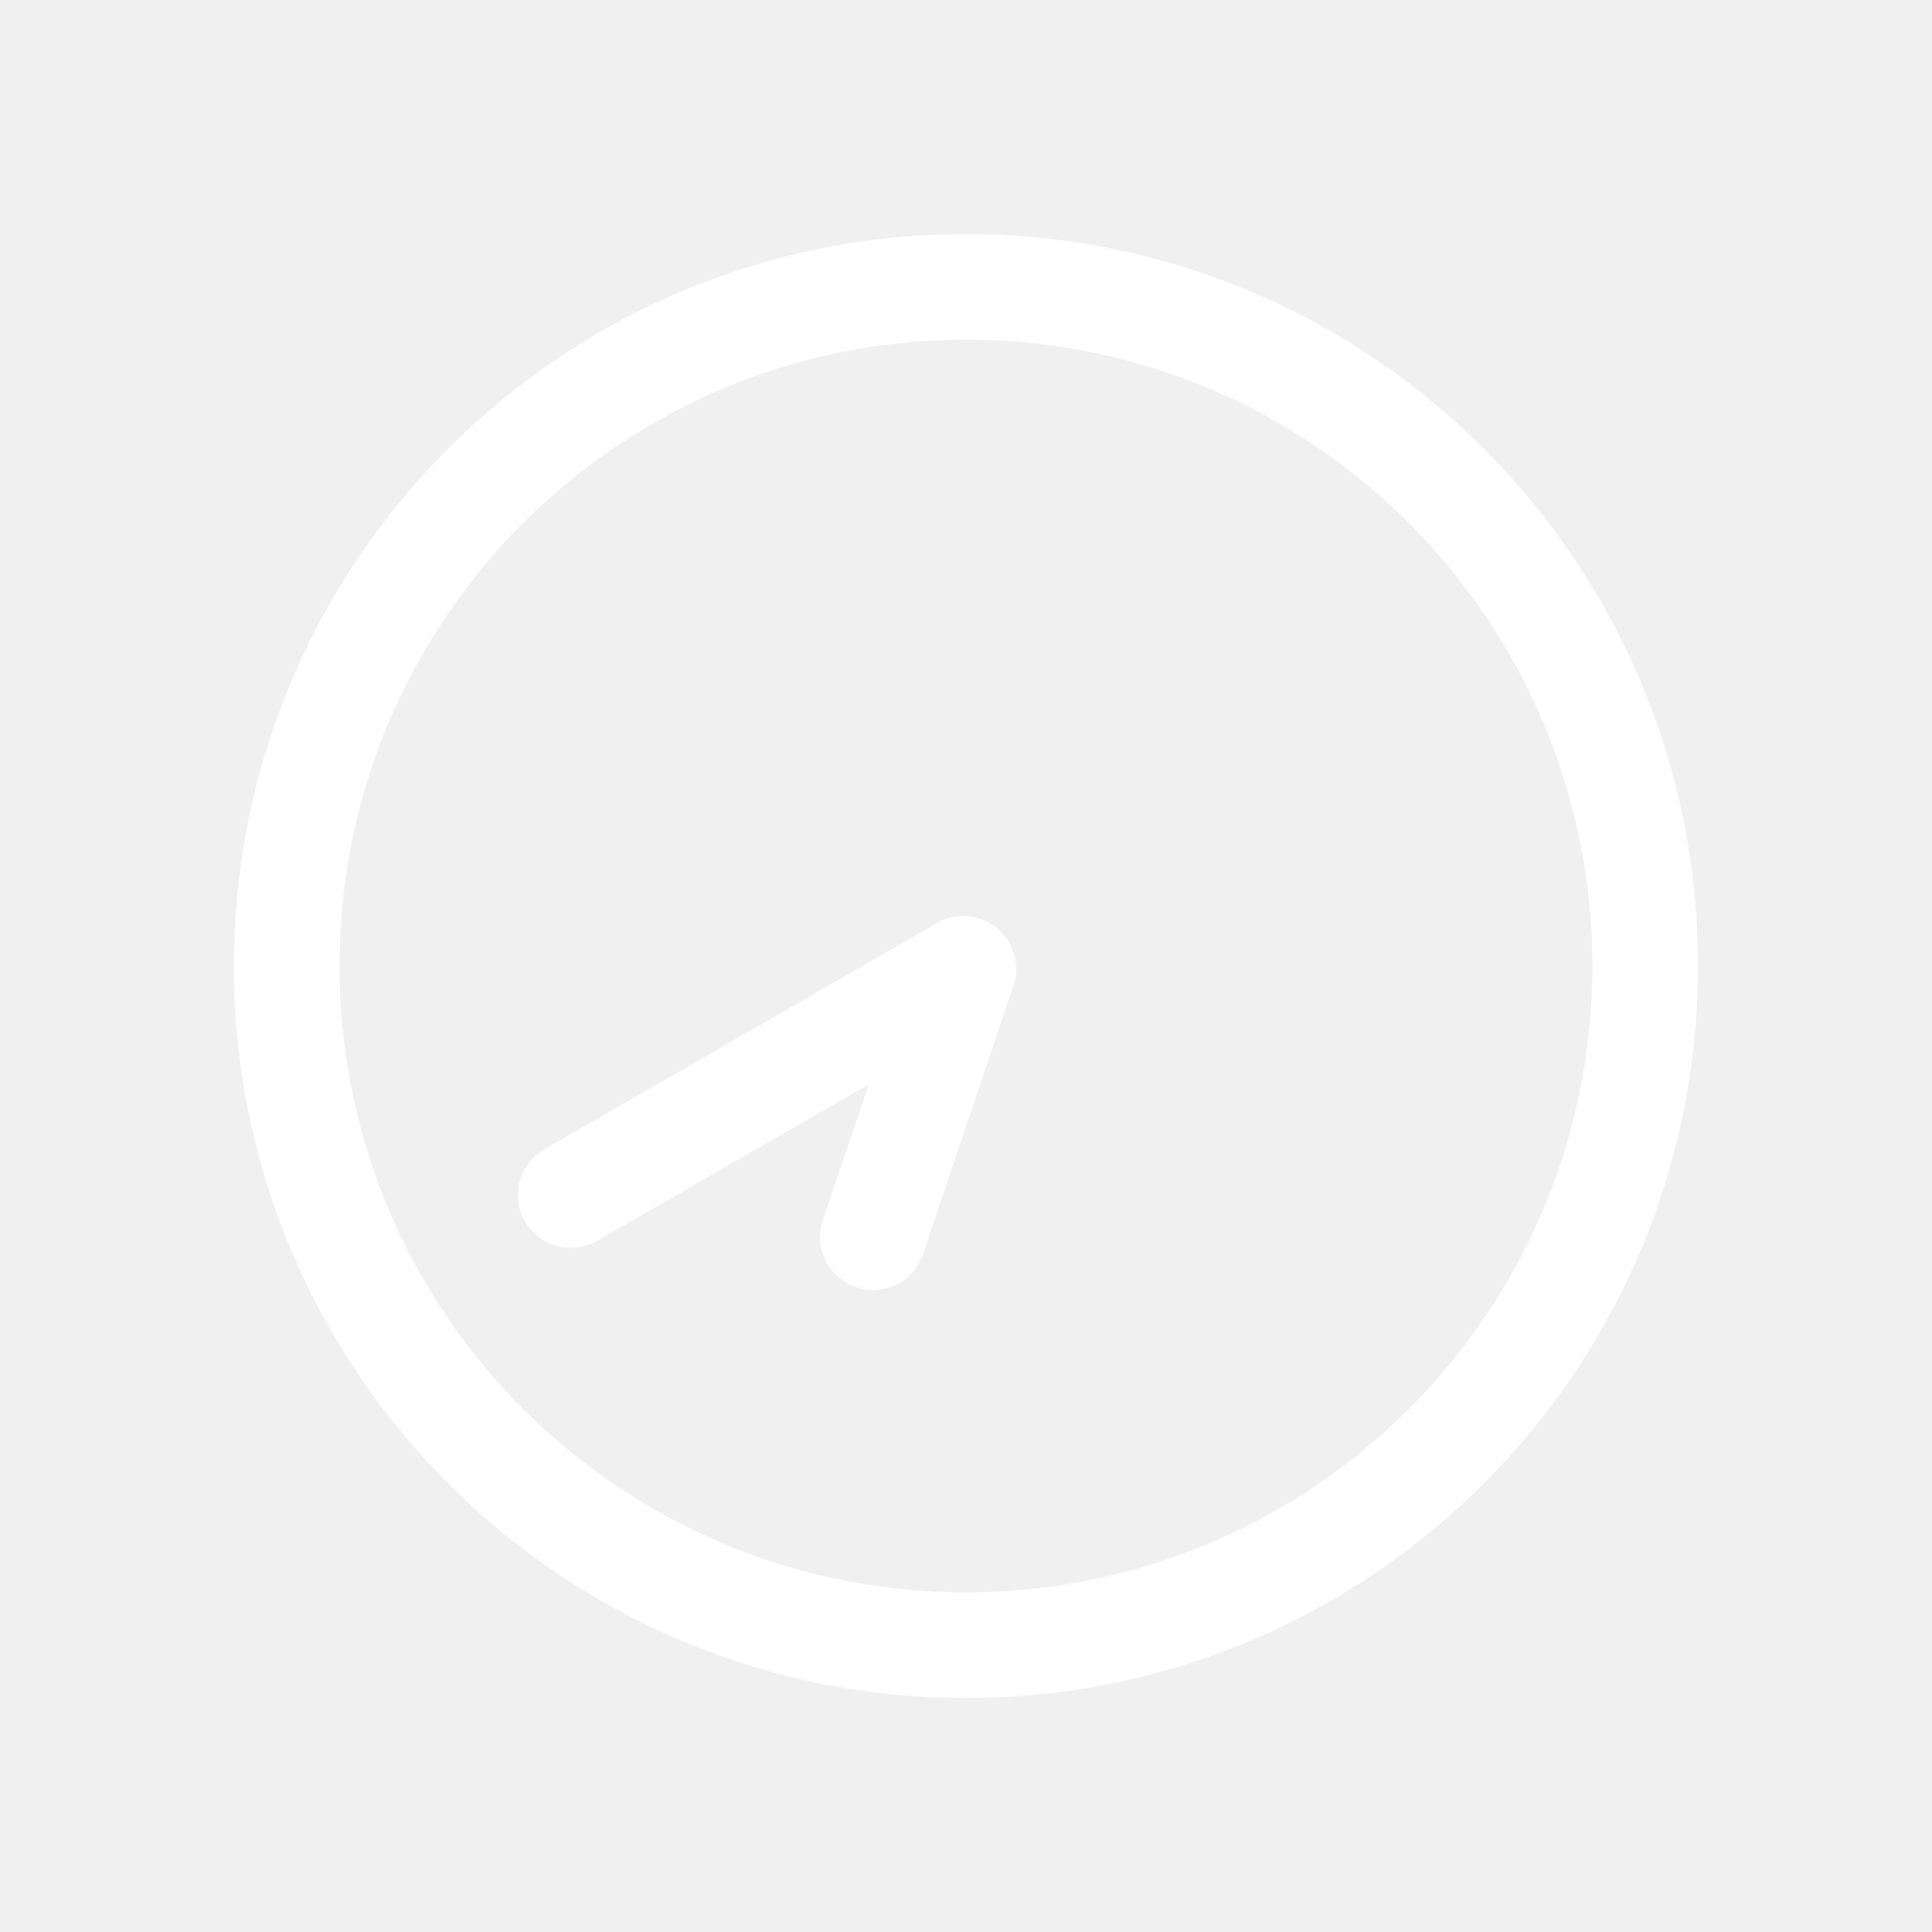
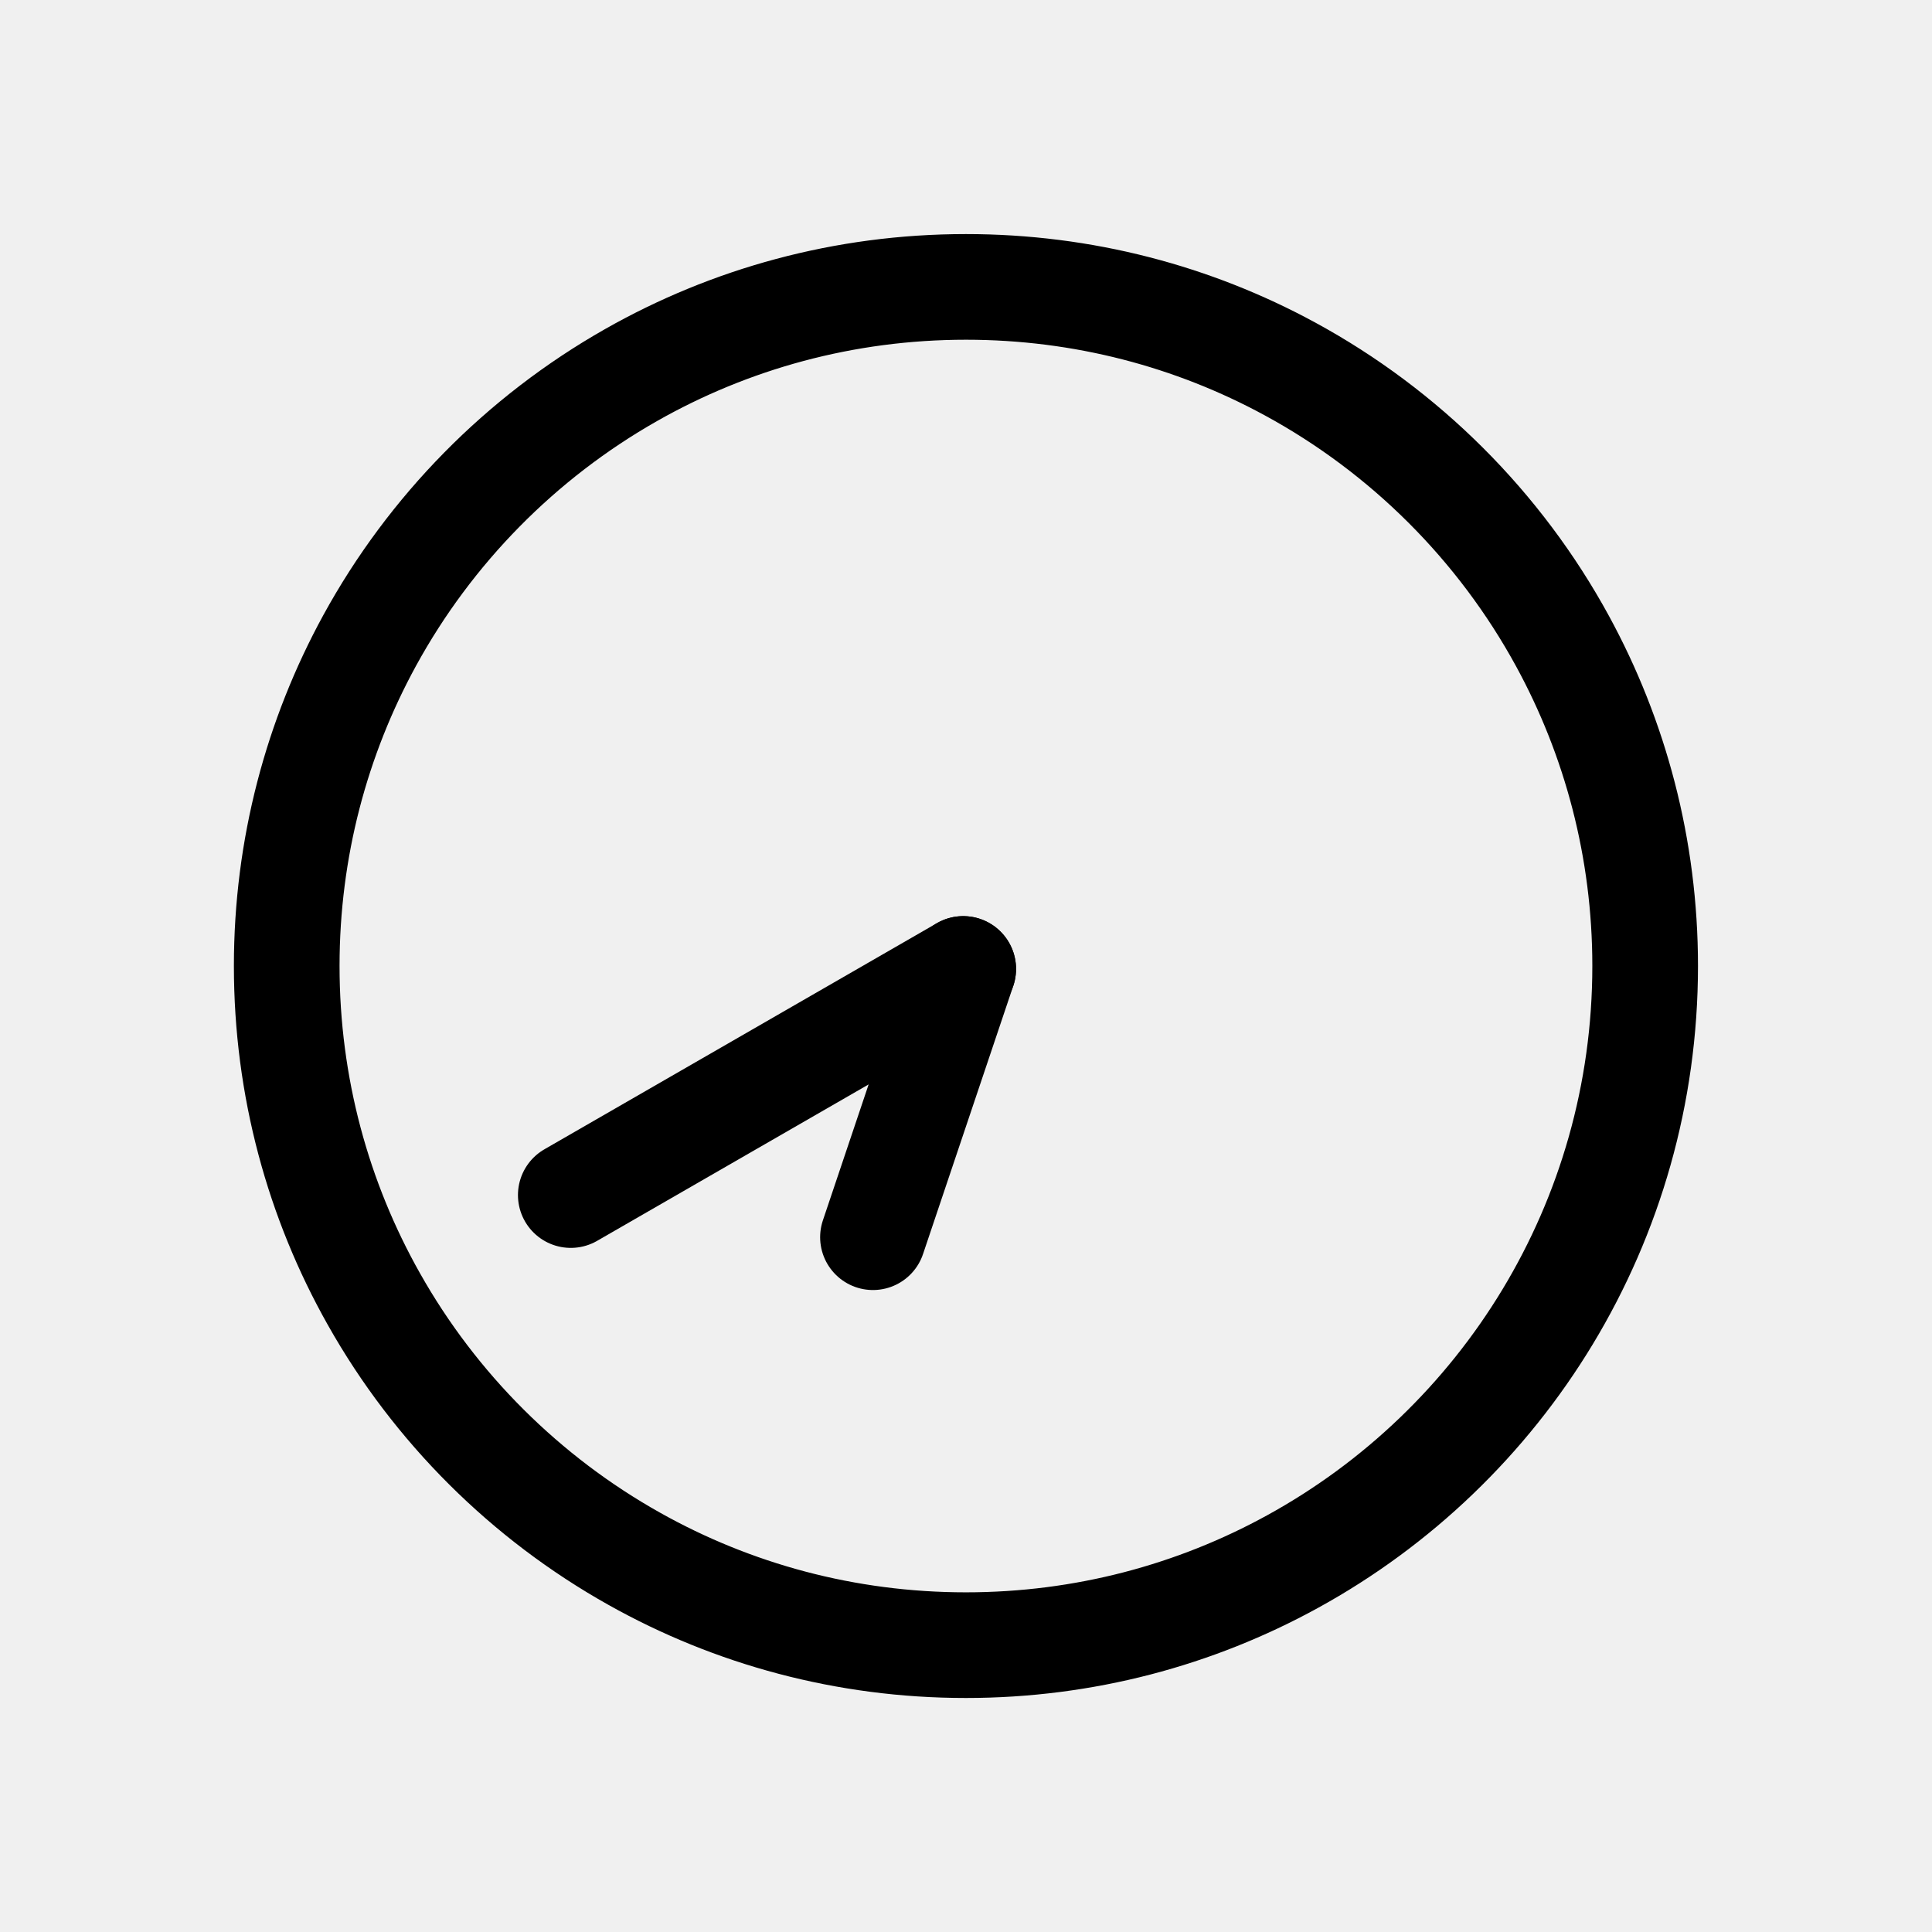
<svg xmlns="http://www.w3.org/2000/svg" version="1.1" id="Ebene_1" x="0px" y="0px" width="32px" height="32px" viewBox="0 0 32 32" enable-background="new 0 0 32 32" xml:space="preserve">
  <g>
    <g id="Ebene_3">
-       <path fill="none" stroke="#FFFFFF" stroke-width="1.75" stroke-linecap="round" stroke-linejoin="round" stroke-miterlimit="10" d="    M16,4.752c1.941,0,3.768,0.491,5.361,1.356c1.908,1.036,3.482,2.608,4.521,4.514c0.871,1.598,1.367,3.43,1.367,5.377    c0,2.126-0.59,4.114-1.615,5.811c-1.025,1.697-2.486,3.101-4.227,4.056c-1.605,0.882-3.449,1.383-5.409,1.383    c-1.993,0-3.865-0.518-5.488-1.428c-1.804-1.01-3.302-2.502-4.317-4.304c-0.92-1.63-1.444-3.513-1.444-5.518    c0-1.952,0.498-3.788,1.373-5.389c1.005-1.837,2.508-3.363,4.327-4.396C12.087,5.283,13.981,4.752,16,4.752z" />
+       <path fill="none" stroke="#000000" stroke-width="1.75" stroke-linecap="round" stroke-linejoin="round" stroke-miterlimit="10" d="    M16,4.752c1.941,0,3.768,0.491,5.361,1.356c1.908,1.036,3.482,2.608,4.521,4.514c0.871,1.598,1.367,3.43,1.367,5.377    c0,2.126-0.59,4.114-1.615,5.811c-1.025,1.697-2.486,3.101-4.227,4.056c-1.605,0.882-3.449,1.383-5.409,1.383    c-1.993,0-3.865-0.518-5.488-1.428c-1.804-1.01-3.302-2.502-4.317-4.304c-0.92-1.63-1.444-3.513-1.444-5.518    c0-1.952,0.498-3.788,1.373-5.389c1.005-1.837,2.508-3.363,4.327-4.396C12.087,5.283,13.981,4.752,16,4.752z" />
    </g>
    <g id="Ebene_1_1_">
-       <line id="_x35_5" display="none" fill="none" stroke="#FFFFFF" stroke-width="1.75" stroke-linecap="round" stroke-linejoin="round" stroke-miterlimit="10" x1="15.954" y1="16.049" x2="12.208" y2="9.549" />
-       <line id="_x35_0" display="none" fill="none" stroke="#FFFFFF" stroke-width="1.75" stroke-linecap="round" stroke-linejoin="round" stroke-miterlimit="10" x1="15.954" y1="16.049" x2="9.457" y2="12.306" />
-       <line id="_x34_5" display="none" fill="none" stroke="#FFFFFF" stroke-width="1.75" stroke-linecap="round" stroke-linejoin="round" stroke-miterlimit="10" x1="15.954" y1="16.046" x2="8.452" y2="16.049" />
-       <line id="_x34_0" fill="none" stroke="#FFFFFF" stroke-width="1.75" stroke-linecap="round" stroke-linejoin="round" stroke-miterlimit="10" x1="15.954" y1="16.049" x2="9.454" y2="19.794" />
-       <line id="_x33_5" display="none" fill="none" stroke="#FFFFFF" stroke-width="1.75" stroke-linecap="round" stroke-linejoin="round" stroke-miterlimit="10" x1="15.954" y1="16.049" x2="12.21" y2="22.547" />
-       <line id="_x33_0" display="none" fill="none" stroke="#FFFFFF" stroke-width="1.75" stroke-linecap="round" stroke-linejoin="round" stroke-miterlimit="10" x1="15.953" y1="16.048" x2="15.954" y2="23.549" />
-       <line id="_x32_5" display="none" fill="none" stroke="#FFFFFF" stroke-width="1.75" stroke-linecap="round" stroke-linejoin="round" stroke-miterlimit="10" x1="15.954" y1="16.049" x2="19.699" y2="22.549" />
-       <line id="_x32_0" display="none" fill="none" stroke="#FFFFFF" stroke-width="1.75" stroke-linecap="round" stroke-linejoin="round" stroke-miterlimit="10" x1="15.954" y1="16.049" x2="22.453" y2="19.793" />
-       <line id="_x31_5" display="none" fill="none" stroke="#FFFFFF" stroke-width="1.75" stroke-linecap="round" stroke-linejoin="round" stroke-miterlimit="10" x1="15.953" y1="16.05" x2="23.453" y2="16.049" />
-       <line id="_x31_0" display="none" fill="none" stroke="#FFFFFF" stroke-width="1.75" stroke-linecap="round" stroke-linejoin="round" stroke-miterlimit="10" x1="15.954" y1="16.049" x2="22.453" y2="12.304" />
-       <line id="_x30_5" display="none" fill="none" stroke="#FFFFFF" stroke-width="1.75" stroke-linecap="round" stroke-linejoin="round" stroke-miterlimit="10" x1="15.954" y1="16.049" x2="19.697" y2="9.55" />
-       <line id="_x30_" display="none" fill="none" stroke="#FFFFFF" stroke-width="1.75" stroke-linecap="round" stroke-linejoin="round" stroke-miterlimit="10" x1="15.955" y1="16.05" x2="15.954" y2="8.547" />
+       <line id="_x35_5" display="none" fill="none" stroke="#000000" stroke-width="1.75" stroke-linecap="round" stroke-linejoin="round" stroke-miterlimit="10" x1="15.954" y1="16.049" x2="12.208" y2="9.549" />
+       <line id="_x35_0" display="none" fill="none" stroke="#000000" stroke-width="1.75" stroke-linecap="round" stroke-linejoin="round" stroke-miterlimit="10" x1="15.954" y1="16.049" x2="9.457" y2="12.306" />
+       <line id="_x34_5" display="none" fill="none" stroke="#000000" stroke-width="1.75" stroke-linecap="round" stroke-linejoin="round" stroke-miterlimit="10" x1="15.954" y1="16.046" x2="8.452" y2="16.049" />
+       <line id="_x34_0" fill="none" stroke="#000000" stroke-width="1.75" stroke-linecap="round" stroke-linejoin="round" stroke-miterlimit="10" x1="15.954" y1="16.049" x2="9.454" y2="19.794" />
+       <line id="_x33_5" display="none" fill="none" stroke="#000000" stroke-width="1.75" stroke-linecap="round" stroke-linejoin="round" stroke-miterlimit="10" x1="15.954" y1="16.049" x2="12.21" y2="22.547" />
+       <line id="_x33_0" display="none" fill="none" stroke="#000000" stroke-width="1.75" stroke-linecap="round" stroke-linejoin="round" stroke-miterlimit="10" x1="15.953" y1="16.048" x2="15.954" y2="23.549" />
+       <line id="_x32_5" display="none" fill="none" stroke="#000000" stroke-width="1.75" stroke-linecap="round" stroke-linejoin="round" stroke-miterlimit="10" x1="15.954" y1="16.049" x2="19.699" y2="22.549" />
+       <line id="_x32_0" display="none" fill="none" stroke="#000000" stroke-width="1.75" stroke-linecap="round" stroke-linejoin="round" stroke-miterlimit="10" x1="15.954" y1="16.049" x2="22.453" y2="19.793" />
+       <line id="_x31_5" display="none" fill="none" stroke="#000000" stroke-width="1.75" stroke-linecap="round" stroke-linejoin="round" stroke-miterlimit="10" x1="15.953" y1="16.05" x2="23.453" y2="16.049" />
+       <line id="_x31_0" display="none" fill="none" stroke="#000000" stroke-width="1.75" stroke-linecap="round" stroke-linejoin="round" stroke-miterlimit="10" x1="15.954" y1="16.049" x2="22.453" y2="12.304" />
+       <line id="_x30_5" display="none" fill="none" stroke="#000000" stroke-width="1.75" stroke-linecap="round" stroke-linejoin="round" stroke-miterlimit="10" x1="15.954" y1="16.049" x2="19.697" y2="9.55" />
+       <line id="_x30_" display="none" fill="none" stroke="#000000" stroke-width="1.75" stroke-linecap="round" stroke-linejoin="round" stroke-miterlimit="10" x1="15.955" y1="16.05" x2="15.954" y2="8.547" />
    </g>
    <g id="Ebene_2">
-       <line id="_x31_175" display="none" fill="none" stroke="#FFFFFF" stroke-width="1.75" stroke-linecap="round" stroke-linejoin="round" stroke-miterlimit="10" x1="15.954" y1="16.049" x2="15.16" y2="11.431" />
-       <line id="_x31_15" display="none" fill="none" stroke="#FFFFFF" stroke-width="1.75" stroke-linecap="round" stroke-linejoin="round" stroke-miterlimit="10" x1="15.954" y1="16.049" x2="14.411" y2="11.625" />
-       <line id="_x31_1" display="none" fill="none" stroke="#FFFFFF" stroke-width="1.75" stroke-linecap="round" stroke-linejoin="round" stroke-miterlimit="10" x1="15.954" y1="16.049" x2="13.71" y2="11.932" />
-       <line id="_x31_075" display="none" fill="none" stroke="#FFFFFF" stroke-width="1.75" stroke-linecap="round" stroke-linejoin="round" stroke-miterlimit="10" x1="15.954" y1="16.049" x2="12.925" y2="12.475" />
-       <line id="_x31_05" display="none" fill="none" stroke="#FFFFFF" stroke-width="1.75" stroke-linecap="round" stroke-linejoin="round" stroke-miterlimit="10" x1="15.954" y1="16.049" x2="12.341" y2="13.066" />
-       <line id="_x31_0_1_" display="none" fill="none" stroke="#FFFFFF" stroke-width="1.75" stroke-linecap="round" stroke-linejoin="round" stroke-miterlimit="10" x1="15.954" y1="16.049" x2="11.817" y2="13.842" />
-       <line id="_x39_75" display="none" fill="none" stroke="#FFFFFF" stroke-width="1.75" stroke-linecap="round" stroke-linejoin="round" stroke-miterlimit="10" x1="15.954" y1="16.049" x2="11.534" y2="14.49" />
-       <line id="_x39_5" display="none" fill="none" stroke="#FFFFFF" stroke-width="1.75" stroke-linecap="round" stroke-linejoin="round" stroke-miterlimit="10" x1="15.954" y1="16.049" x2="11.338" y2="15.238" />
-       <line id="_x39_" display="none" fill="none" stroke="#FFFFFF" stroke-width="1.75" stroke-linecap="round" stroke-linejoin="round" stroke-miterlimit="10" x1="15.954" y1="16.049" x2="11.267" y2="16.049" />
-       <line id="_x38_75" display="none" fill="none" stroke="#FFFFFF" stroke-width="1.75" stroke-linecap="round" stroke-linejoin="round" stroke-miterlimit="10" x1="15.954" y1="16.049" x2="11.328" y2="16.791" />
-       <line id="_x38_5" display="none" fill="none" stroke="#FFFFFF" stroke-width="1.75" stroke-linecap="round" stroke-linejoin="round" stroke-miterlimit="10" x1="15.954" y1="16.049" x2="11.513" y2="17.542" />
-       <line id="_x38_" display="none" fill="none" stroke="#FFFFFF" stroke-width="1.75" stroke-linecap="round" stroke-linejoin="round" stroke-miterlimit="10" x1="15.954" y1="16.049" x2="11.836" y2="18.292" />
-       <line id="_x37_75" display="none" fill="none" stroke="#FFFFFF" stroke-width="1.75" stroke-linecap="round" stroke-linejoin="round" stroke-miterlimit="10" x1="15.954" y1="16.049" x2="12.341" y2="19.033" />
-       <line id="_x37_5" display="none" fill="none" stroke="#FFFFFF" stroke-width="1.75" stroke-linecap="round" stroke-linejoin="round" stroke-miterlimit="10" x1="15.954" y1="16.049" x2="12.882" y2="19.586" />
-       <line id="_x37_" display="none" fill="none" stroke="#FFFFFF" stroke-width="1.75" stroke-linecap="round" stroke-linejoin="round" stroke-miterlimit="10" x1="15.954" y1="16.049" x2="13.687" y2="20.152" />
-       <line id="_x36_75" fill="none" stroke="#FFFFFF" stroke-width="1.75" stroke-linecap="round" stroke-linejoin="round" stroke-miterlimit="10" x1="15.954" y1="16.049" x2="14.459" y2="20.492" />
-       <line id="_x36_5" display="none" fill="none" stroke="#FFFFFF" stroke-width="1.75" stroke-linecap="round" stroke-linejoin="round" stroke-miterlimit="10" x1="15.954" y1="16.049" x2="15.21" y2="20.676" />
-       <line id="_x36_" display="none" fill="none" stroke="#FFFFFF" stroke-width="1.75" stroke-linecap="round" stroke-linejoin="round" stroke-miterlimit="10" x1="15.954" y1="16.049" x2="15.954" y2="20.736" />
-       <line id="_x35_75" display="none" fill="none" stroke="#FFFFFF" stroke-width="1.75" stroke-linecap="round" stroke-linejoin="round" stroke-miterlimit="10" x1="15.954" y1="16.049" x2="16.697" y2="20.676" />
-       <line id="_x35_5_1_" display="none" fill="none" stroke="#FFFFFF" stroke-width="1.75" stroke-linecap="round" stroke-linejoin="round" stroke-miterlimit="10" x1="15.954" y1="16.049" x2="17.447" y2="20.492" />
-       <line id="_x35_" display="none" fill="none" stroke="#FFFFFF" stroke-width="1.75" stroke-linecap="round" stroke-linejoin="round" stroke-miterlimit="10" x1="15.954" y1="16.049" x2="18.197" y2="20.166" />
-       <line id="_x34_75" display="none" fill="none" stroke="#FFFFFF" stroke-width="1.75" stroke-linecap="round" stroke-linejoin="round" stroke-miterlimit="10" x1="15.954" y1="16.049" x2="19.025" y2="19.586" />
-       <line id="_x34_5_1_" display="none" fill="none" stroke="#FFFFFF" stroke-width="1.75" stroke-linecap="round" stroke-linejoin="round" stroke-miterlimit="10" x1="15.954" y1="16.049" x2="19.611" y2="18.982" />
-       <line id="_x34_" display="none" fill="none" stroke="#FFFFFF" stroke-width="1.75" stroke-linecap="round" stroke-linejoin="round" stroke-miterlimit="10" x1="15.954" y1="16.049" x2="20.09" y2="18.256" />
-       <line id="_x33_75" display="none" fill="none" stroke="#FFFFFF" stroke-width="1.75" stroke-linecap="round" stroke-linejoin="round" stroke-miterlimit="10" x1="15.954" y1="16.049" x2="20.395" y2="17.542" />
-       <line id="_x33_5_1_" display="none" fill="none" stroke="#FFFFFF" stroke-width="1.75" stroke-linecap="round" stroke-linejoin="round" stroke-miterlimit="10" x1="15.954" y1="16.049" x2="20.58" y2="16.791" />
-       <line id="_x33_" display="none" fill="none" stroke="#FFFFFF" stroke-width="1.75" stroke-linecap="round" stroke-linejoin="round" stroke-miterlimit="10" x1="15.954" y1="16.049" x2="20.641" y2="16.06" />
-       <line id="_x32_75" display="none" fill="none" stroke="#FFFFFF" stroke-width="1.75" stroke-linecap="round" stroke-linejoin="round" stroke-miterlimit="10" x1="15.954" y1="16.049" x2="20.568" y2="15.238" />
-       <line id="_x32_5_1_" display="none" fill="none" stroke="#FFFFFF" stroke-width="1.75" stroke-linecap="round" stroke-linejoin="round" stroke-miterlimit="10" x1="15.954" y1="16.049" x2="20.373" y2="14.49" />
-       <line id="_x32_" display="none" fill="none" stroke="#FFFFFF" stroke-width="1.75" stroke-linecap="round" stroke-linejoin="round" stroke-miterlimit="10" x1="15.954" y1="16.049" x2="20.07" y2="13.806" />
-       <line id="_x31_75" display="none" fill="none" stroke="#FFFFFF" stroke-width="1.75" stroke-linecap="round" stroke-linejoin="round" stroke-miterlimit="10" x1="15.954" y1="16.049" x2="19.529" y2="13.021" />
-       <line id="_x31_5_1_" display="none" fill="none" stroke="#FFFFFF" stroke-width="1.75" stroke-linecap="round" stroke-linejoin="round" stroke-miterlimit="10" x1="15.954" y1="16.049" x2="18.955" y2="12.449" />
-       <line id="_x31__1_" display="none" fill="none" stroke="#FFFFFF" stroke-width="1.75" stroke-linecap="round" stroke-linejoin="round" stroke-miterlimit="10" x1="15.954" y1="16.049" x2="18.16" y2="11.913" />
-       <line id="_x30_75" display="none" fill="none" stroke="#FFFFFF" stroke-width="1.75" stroke-linecap="round" stroke-linejoin="round" stroke-miterlimit="10" x1="15.954" y1="16.049" x2="17.496" y2="11.625" />
-       <line id="_x30_5_1_" display="none" fill="none" stroke="#FFFFFF" stroke-width="1.75" stroke-linecap="round" stroke-linejoin="round" stroke-miterlimit="10" x1="15.954" y1="16.049" x2="16.748" y2="11.431" />
-       <line id="_x30__1_" display="none" fill="none" stroke="#FFFFFF" stroke-width="1.75" stroke-linecap="round" stroke-linejoin="round" stroke-miterlimit="10" x1="15.954" y1="16.049" x2="15.965" y2="11.362" />
+       <line id="_x31_175" display="none" fill="none" stroke="#000000" stroke-width="1.75" stroke-linecap="round" stroke-linejoin="round" stroke-miterlimit="10" x1="15.954" y1="16.049" x2="15.16" y2="11.431" />
+       <line id="_x31_15" display="none" fill="none" stroke="#000000" stroke-width="1.75" stroke-linecap="round" stroke-linejoin="round" stroke-miterlimit="10" x1="15.954" y1="16.049" x2="14.411" y2="11.625" />
+       <line id="_x31_1" display="none" fill="none" stroke="#000000" stroke-width="1.75" stroke-linecap="round" stroke-linejoin="round" stroke-miterlimit="10" x1="15.954" y1="16.049" x2="13.71" y2="11.932" />
+       <line id="_x31_075" display="none" fill="none" stroke="#000000" stroke-width="1.75" stroke-linecap="round" stroke-linejoin="round" stroke-miterlimit="10" x1="15.954" y1="16.049" x2="12.925" y2="12.475" />
+       <line id="_x31_05" display="none" fill="none" stroke="#000000" stroke-width="1.75" stroke-linecap="round" stroke-linejoin="round" stroke-miterlimit="10" x1="15.954" y1="16.049" x2="12.341" y2="13.066" />
+       <line id="_x31_0_1_" display="none" fill="none" stroke="#000000" stroke-width="1.75" stroke-linecap="round" stroke-linejoin="round" stroke-miterlimit="10" x1="15.954" y1="16.049" x2="11.817" y2="13.842" />
+       <line id="_x39_75" display="none" fill="none" stroke="#000000" stroke-width="1.75" stroke-linecap="round" stroke-linejoin="round" stroke-miterlimit="10" x1="15.954" y1="16.049" x2="11.534" y2="14.49" />
+       <line id="_x39_5" display="none" fill="none" stroke="#000000" stroke-width="1.75" stroke-linecap="round" stroke-linejoin="round" stroke-miterlimit="10" x1="15.954" y1="16.049" x2="11.338" y2="15.238" />
+       <line id="_x39_" display="none" fill="none" stroke="#000000" stroke-width="1.75" stroke-linecap="round" stroke-linejoin="round" stroke-miterlimit="10" x1="15.954" y1="16.049" x2="11.267" y2="16.049" />
+       <line id="_x38_75" display="none" fill="none" stroke="#000000" stroke-width="1.75" stroke-linecap="round" stroke-linejoin="round" stroke-miterlimit="10" x1="15.954" y1="16.049" x2="11.328" y2="16.791" />
+       <line id="_x38_5" display="none" fill="none" stroke="#000000" stroke-width="1.75" stroke-linecap="round" stroke-linejoin="round" stroke-miterlimit="10" x1="15.954" y1="16.049" x2="11.513" y2="17.542" />
+       <line id="_x38_" display="none" fill="none" stroke="#000000" stroke-width="1.75" stroke-linecap="round" stroke-linejoin="round" stroke-miterlimit="10" x1="15.954" y1="16.049" x2="11.836" y2="18.292" />
+       <line id="_x37_75" display="none" fill="none" stroke="#000000" stroke-width="1.75" stroke-linecap="round" stroke-linejoin="round" stroke-miterlimit="10" x1="15.954" y1="16.049" x2="12.341" y2="19.033" />
+       <line id="_x37_5" display="none" fill="none" stroke="#000000" stroke-width="1.75" stroke-linecap="round" stroke-linejoin="round" stroke-miterlimit="10" x1="15.954" y1="16.049" x2="12.882" y2="19.586" />
+       <line id="_x37_" display="none" fill="none" stroke="#000000" stroke-width="1.75" stroke-linecap="round" stroke-linejoin="round" stroke-miterlimit="10" x1="15.954" y1="16.049" x2="13.687" y2="20.152" />
+       <line id="_x36_75" fill="none" stroke="#000000" stroke-width="1.75" stroke-linecap="round" stroke-linejoin="round" stroke-miterlimit="10" x1="15.954" y1="16.049" x2="14.459" y2="20.492" />
+       <line id="_x36_5" display="none" fill="none" stroke="#000000" stroke-width="1.75" stroke-linecap="round" stroke-linejoin="round" stroke-miterlimit="10" x1="15.954" y1="16.049" x2="15.21" y2="20.676" />
+       <line id="_x36_" display="none" fill="none" stroke="#000000" stroke-width="1.75" stroke-linecap="round" stroke-linejoin="round" stroke-miterlimit="10" x1="15.954" y1="16.049" x2="15.954" y2="20.736" />
+       <line id="_x35_75" display="none" fill="none" stroke="#000000" stroke-width="1.75" stroke-linecap="round" stroke-linejoin="round" stroke-miterlimit="10" x1="15.954" y1="16.049" x2="16.697" y2="20.676" />
+       <line id="_x35_5_1_" display="none" fill="none" stroke="#000000" stroke-width="1.75" stroke-linecap="round" stroke-linejoin="round" stroke-miterlimit="10" x1="15.954" y1="16.049" x2="17.447" y2="20.492" />
+       <line id="_x35_" display="none" fill="none" stroke="#000000" stroke-width="1.75" stroke-linecap="round" stroke-linejoin="round" stroke-miterlimit="10" x1="15.954" y1="16.049" x2="18.197" y2="20.166" />
+       <line id="_x34_75" display="none" fill="none" stroke="#000000" stroke-width="1.75" stroke-linecap="round" stroke-linejoin="round" stroke-miterlimit="10" x1="15.954" y1="16.049" x2="19.025" y2="19.586" />
+       <line id="_x34_5_1_" display="none" fill="none" stroke="#000000" stroke-width="1.75" stroke-linecap="round" stroke-linejoin="round" stroke-miterlimit="10" x1="15.954" y1="16.049" x2="19.611" y2="18.982" />
+       <line id="_x34_" display="none" fill="none" stroke="#000000" stroke-width="1.75" stroke-linecap="round" stroke-linejoin="round" stroke-miterlimit="10" x1="15.954" y1="16.049" x2="20.09" y2="18.256" />
+       <line id="_x33_75" display="none" fill="none" stroke="#000000" stroke-width="1.75" stroke-linecap="round" stroke-linejoin="round" stroke-miterlimit="10" x1="15.954" y1="16.049" x2="20.395" y2="17.542" />
+       <line id="_x33_5_1_" display="none" fill="none" stroke="#000000" stroke-width="1.75" stroke-linecap="round" stroke-linejoin="round" stroke-miterlimit="10" x1="15.954" y1="16.049" x2="20.58" y2="16.791" />
+       <line id="_x33_" display="none" fill="none" stroke="#000000" stroke-width="1.75" stroke-linecap="round" stroke-linejoin="round" stroke-miterlimit="10" x1="15.954" y1="16.049" x2="20.641" y2="16.06" />
+       <line id="_x32_75" display="none" fill="none" stroke="#000000" stroke-width="1.75" stroke-linecap="round" stroke-linejoin="round" stroke-miterlimit="10" x1="15.954" y1="16.049" x2="20.568" y2="15.238" />
+       <line id="_x32_5_1_" display="none" fill="none" stroke="#000000" stroke-width="1.75" stroke-linecap="round" stroke-linejoin="round" stroke-miterlimit="10" x1="15.954" y1="16.049" x2="20.373" y2="14.49" />
+       <line id="_x32_" display="none" fill="none" stroke="#000000" stroke-width="1.75" stroke-linecap="round" stroke-linejoin="round" stroke-miterlimit="10" x1="15.954" y1="16.049" x2="20.07" y2="13.806" />
+       <line id="_x31_75" display="none" fill="none" stroke="#000000" stroke-width="1.75" stroke-linecap="round" stroke-linejoin="round" stroke-miterlimit="10" x1="15.954" y1="16.049" x2="19.529" y2="13.021" />
+       <line id="_x31_5_1_" display="none" fill="none" stroke="#000000" stroke-width="1.75" stroke-linecap="round" stroke-linejoin="round" stroke-miterlimit="10" x1="15.954" y1="16.049" x2="18.955" y2="12.449" />
+       <line id="_x31__1_" display="none" fill="none" stroke="#000000" stroke-width="1.75" stroke-linecap="round" stroke-linejoin="round" stroke-miterlimit="10" x1="15.954" y1="16.049" x2="18.16" y2="11.913" />
+       <line id="_x30_75" display="none" fill="none" stroke="#000000" stroke-width="1.75" stroke-linecap="round" stroke-linejoin="round" stroke-miterlimit="10" x1="15.954" y1="16.049" x2="17.496" y2="11.625" />
+       <line id="_x30_5_1_" display="none" fill="none" stroke="#000000" stroke-width="1.75" stroke-linecap="round" stroke-linejoin="round" stroke-miterlimit="10" x1="15.954" y1="16.049" x2="16.748" y2="11.431" />
+       <line id="_x30__1_" display="none" fill="none" stroke="#000000" stroke-width="1.75" stroke-linecap="round" stroke-linejoin="round" stroke-miterlimit="10" x1="15.954" y1="16.049" x2="15.965" y2="11.362" />
    </g>
  </g>
</svg>
